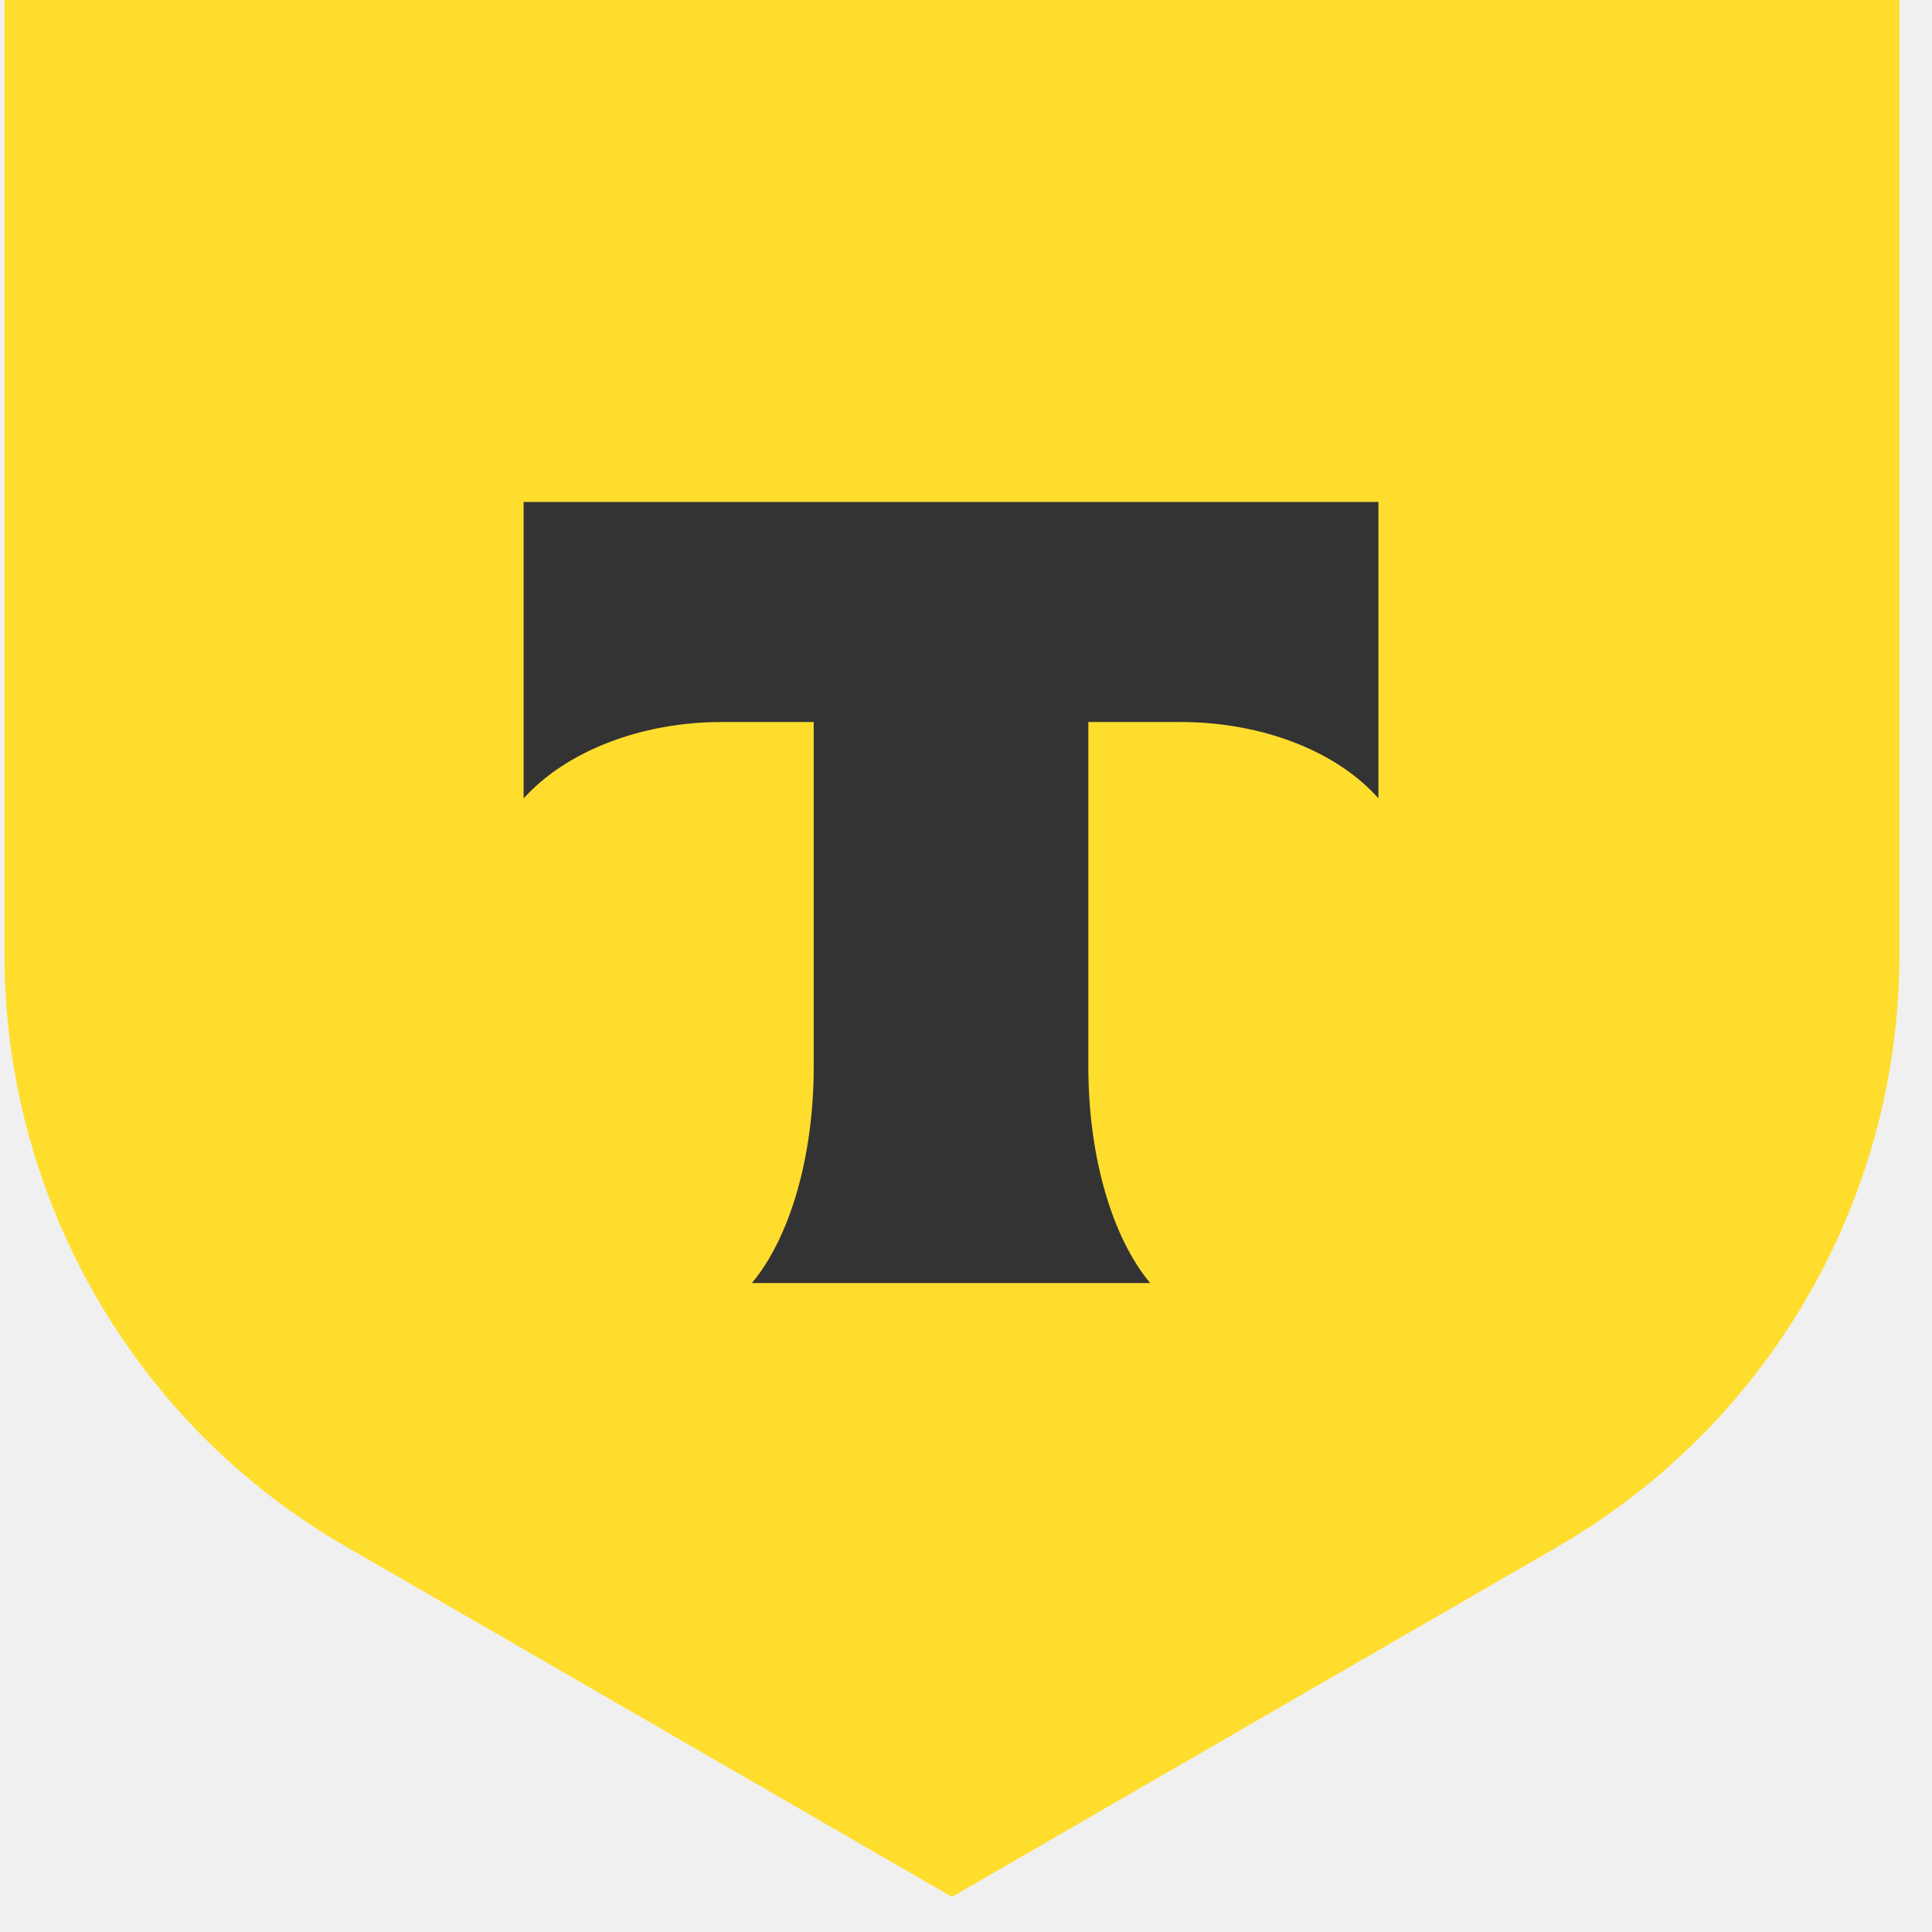
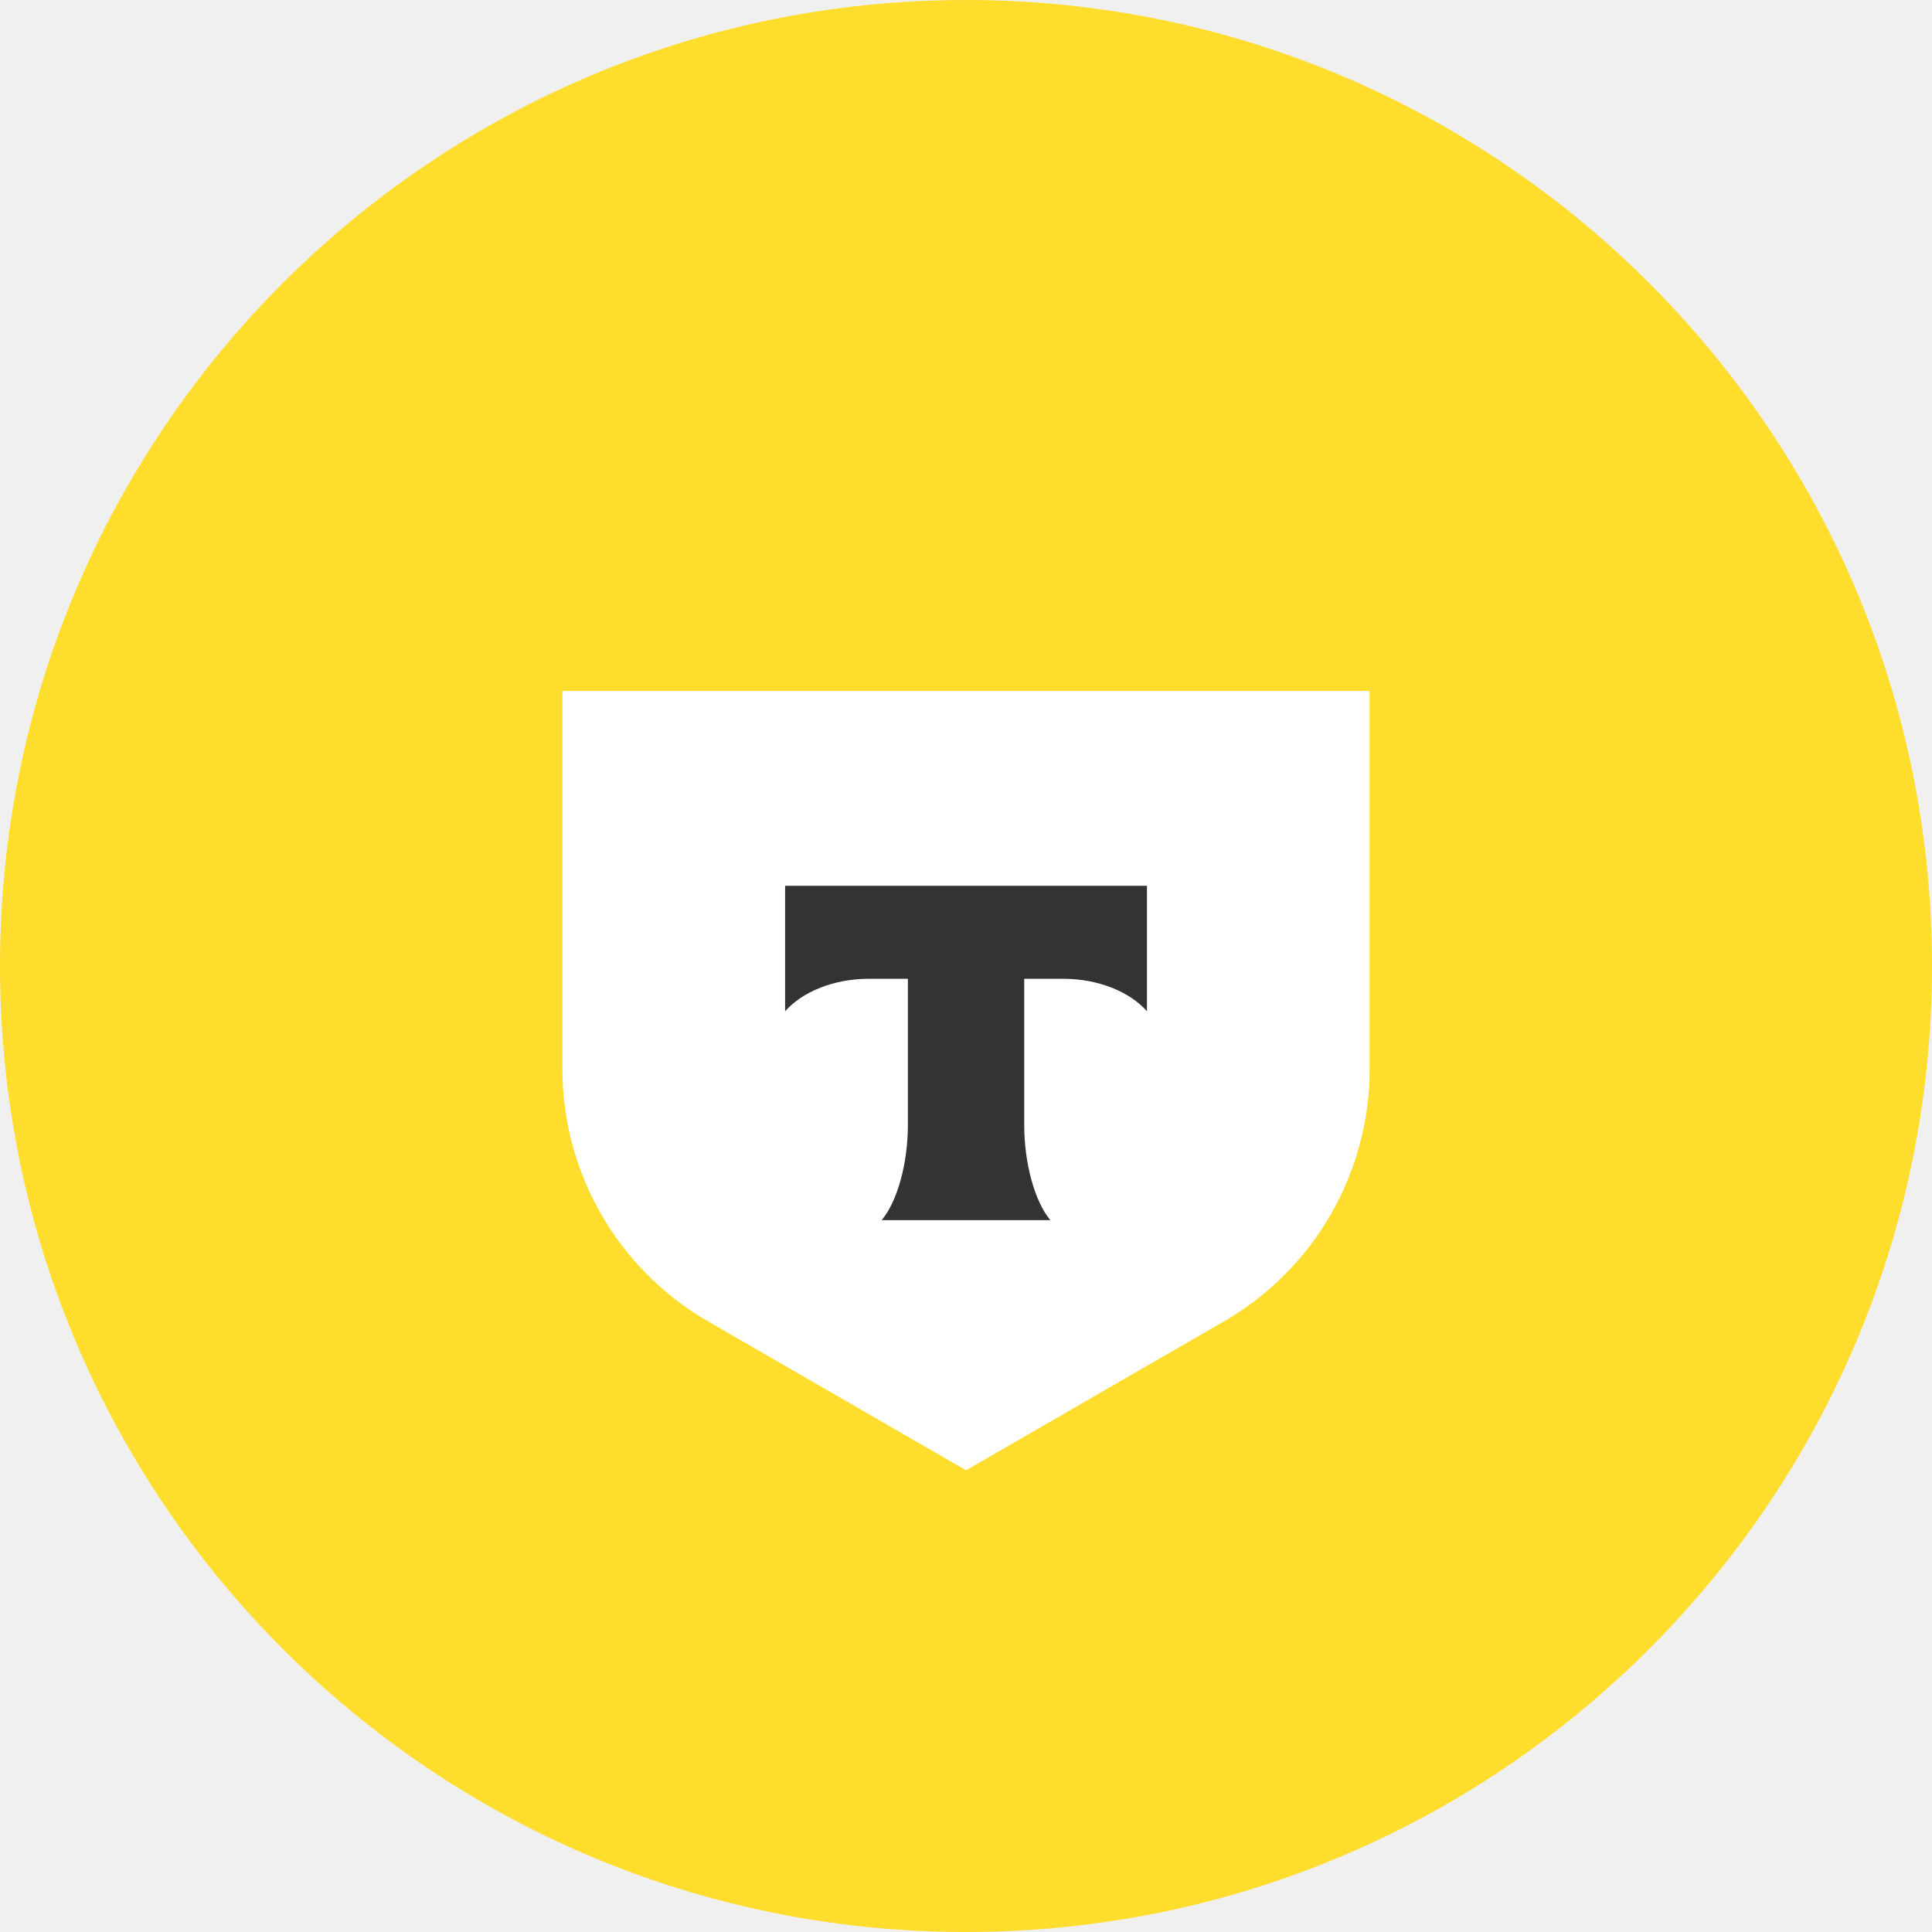
- <svg xmlns="http://www.w3.org/2000/svg" width="54" height="54" viewBox="0 0 55 55" fill="none">
-   <path d="M0.1 0H54.074V27.155C54.074 34.119 50.372 40.539 44.34 44.034L27.1 54L9.859 44.034C3.827 40.565 0.125 34.119 0.125 27.155V0H0.1Z" fill="#FFDD2D" />
-   <path fill-rule="evenodd" clip-rule="evenodd" d="M14.907 14.289V22.728C16.072 21.434 18.169 20.554 20.551 20.554H23.165V30.365C23.165 32.979 22.466 35.257 21.405 36.526H32.743C31.682 35.257 30.983 32.979 30.983 30.365V20.554H33.597C36.005 20.554 38.102 21.434 39.241 22.728V14.289H14.907Z" fill="#333333" />
+ <svg xmlns="http://www.w3.org/2000/svg" width="54" height="54" viewBox="0 0 54 54">
+   <circle cx="27" cy="27" r="27" fill="#ffdd2d" />
+   <path fill="#fff" d="M15.72 19.312h22.562v10.569a8.143 8.143 0 0 1-4.071 7.051L27.001 41.096l-7.21-4.163a8.143 8.143 0 0 1-4.071-7.051z" />
+   <path fill="#333" fill-rule="evenodd" d="M21.944 24.758v3.507c.48-.542 1.351-.908 2.349-.908h1.083v4.077c0 1.085-.295 2.147-.732 2.669h4.713c-.436-.523-.73-1.583-.73-2.667v-4.079h1.083c.997 0 1.869.366 2.348.908V24.758z" clip-rule="evenodd" />
</svg>
